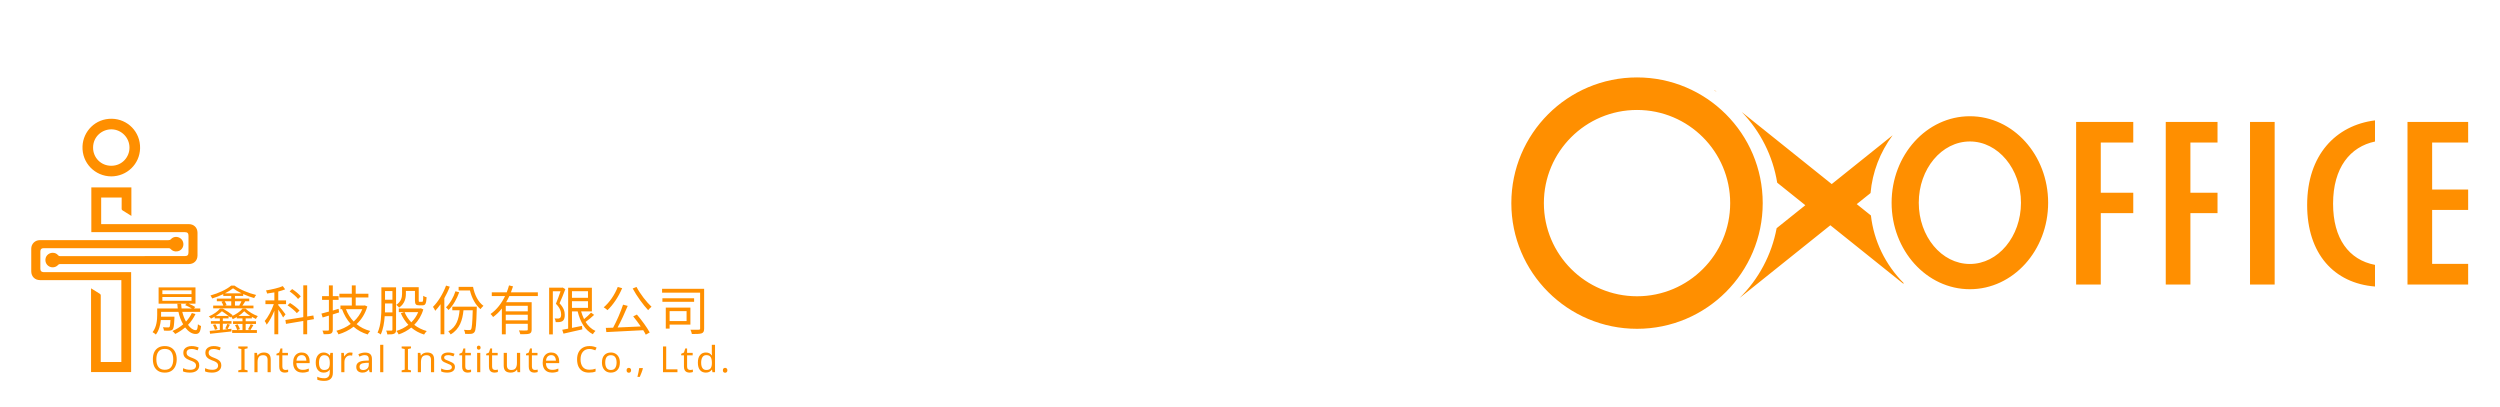
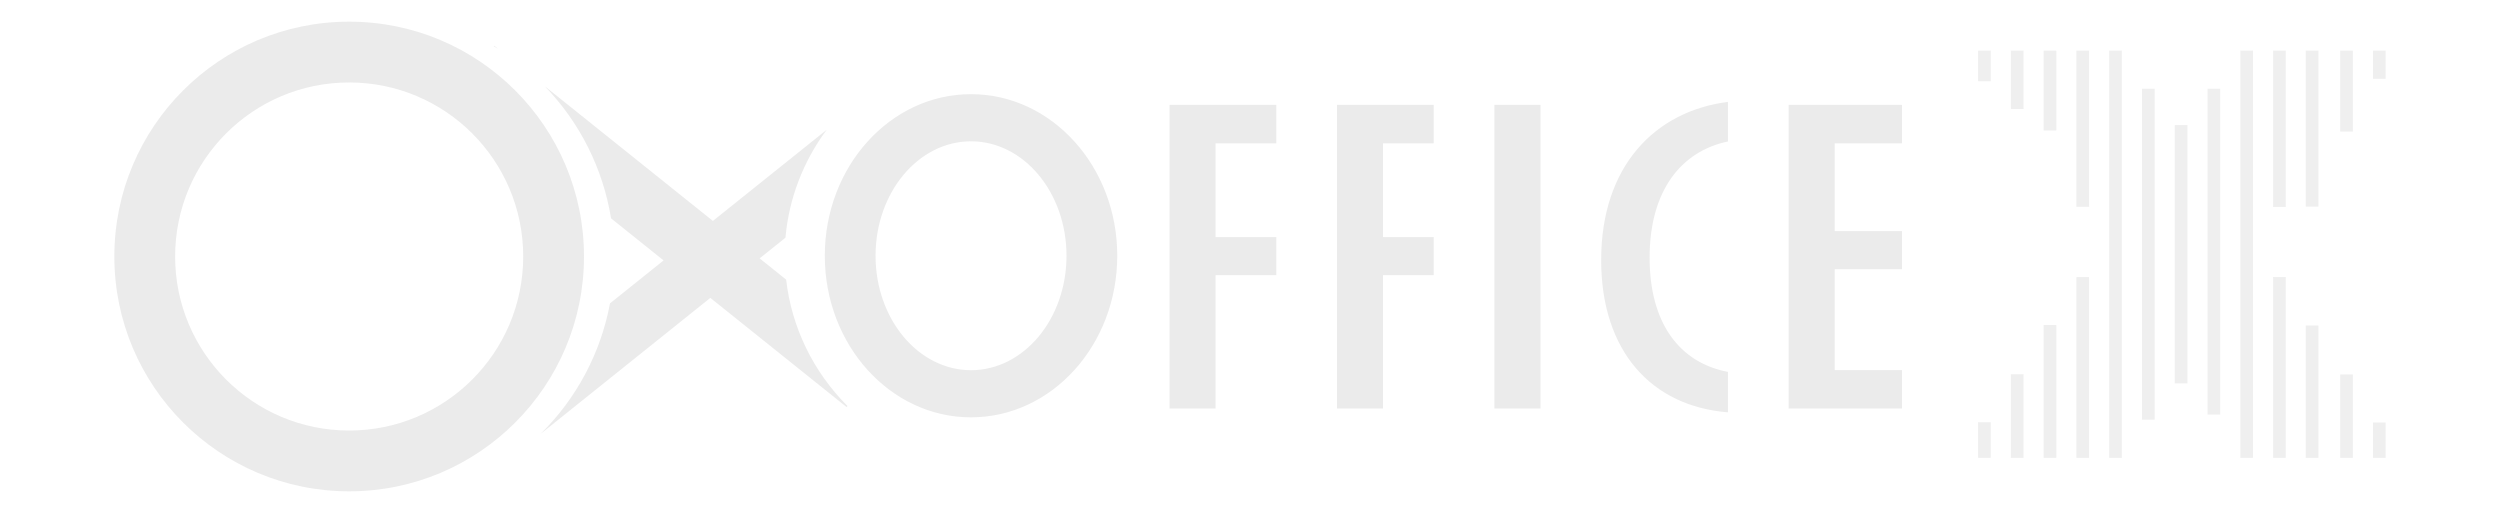
- <svg xmlns="http://www.w3.org/2000/svg" width="400" height="65" viewBox="0 0 400 65" fill="none" version="1.1" id="svg96">
-   <defs id="defs100">
-     <mask maskUnits="userSpaceOnUse" id="mask4450-4">
-       <rect rx="0" ry="0" y="-688.905" x="-2253.627" height="63.73" width="454.132" id="rect4452-3" style="display:inline;opacity:1;fill:#ff8f00;fill-opacity:1;stroke:none;stroke-width:7.2;stroke-linejoin:round;stroke-miterlimit:4;stroke-dasharray:43.2, 7.2;stroke-dashoffset:0;stroke-opacity:1" />
-     </mask>
-     <mask maskUnits="userSpaceOnUse" id="mask4450-4-3">
-       <rect rx="0" ry="0" y="-688.905" x="-2253.627" height="63.73" width="454.132" id="rect4452-3-6" style="display:inline;opacity:1;fill:#ff8f00;fill-opacity:1;stroke:none;stroke-width:7.2;stroke-linejoin:round;stroke-miterlimit:4;stroke-dasharray:43.2, 7.2;stroke-dashoffset:0;stroke-opacity:1" />
-     </mask>
+ <svg xmlns="http://www.w3.org/2000/svg" width="259.5pt" height="53.25pt" viewBox="0 0 91.546 18.785" version="1.1" id="svg1" xml:space="preserve">
+   <defs id="defs1">
+     <linearGradient id="swatch6">
+       <stop style="stop-color:#7a858b;stop-opacity:1;" offset="0" id="stop6" />
+     </linearGradient>
+     <linearGradient id="linearGradient5052">
+       <stop style="stop-color:#965c10;stop-opacity:1;" offset="0" id="stop5054" />
+     </linearGradient>
  </defs>
-   <g id="g3915" transform="matrix(1.050647,0,0,1.050647,-107.4947,-144.4547)">
-     <path d="m 402.299,155.192 c -6.583,0 -11.919,5.897 -11.919,13.171 1.1e-4,7.274 5.336,13.171 11.919,13.171 6.582,0 11.919,-5.897 11.919,-13.171 0,-7.274 -5.336,-13.171 -11.919,-13.171 z m 0,3.843 c 4.298,0 7.782,4.176 7.782,9.328 0,5.152 -3.484,9.328 -7.782,9.328 -4.298,0 -7.782,-4.177 -7.782,-9.328 0,-5.152 3.484,-9.328 7.782,-9.328 z m 66.644,-2.972 v 24.755 h 9.238 v -3.139 h -5.484 v -8.219 h 5.484 v -3.107 h -5.484 v -7.151 h 5.484 v -3.139 z m -4.948,-0.241 c -5.949,0.755 -10.333,5.247 -10.333,12.893 0,7.433 4.102,11.911 10.333,12.41 v -3.297 c -3.987,-0.761 -6.385,-4.018 -6.385,-9.308 0,-5.522 2.619,-8.686 6.385,-9.476 z m -19.034,24.995 h 3.754 v -24.755 h -3.754 z m -12.832,-24.755 v 24.755 h 3.754 v -10.873 h 4.13 v -3.106 h -4.13 v -7.637 h 4.13 v -3.139 z m -13.649,0 v 24.755 h 3.754 v -10.873 h 4.948 v -3.106 h -4.948 v -7.637 h 4.948 v -3.139 z m -66.869,-6.78 c -10.571,0 -19.141,8.57 -19.141,19.141 0,10.571 8.57,19.141 19.141,19.141 10.571,0 19.141,-8.57 19.141,-19.141 0,-10.571 -8.57,-19.141 -19.141,-19.141 z m 0,4.955 c 7.835,-3.2e-4 14.186,6.351 14.186,14.186 -1.1e-4,7.835 -6.352,14.186 -14.186,14.186 -7.834,-1.1e-4 -14.186,-6.351 -14.186,-14.186 10e-5,-7.835 6.351,-14.186 14.186,-14.186 z m 11.823,-2.994 -0.033,0.042 c 0.122,0.072 0.243,0.147 0.363,0.223 z m 4.123,3.303 c 2.857,2.953 4.741,6.709 5.4,10.764 l 4.283,3.432 -4.369,3.5 c -0.754,4.039 -2.727,7.75 -5.652,10.635 l 13.832,-11.082 11.107,8.898 0.067,-0.085 c -2.798,-2.803 -4.555,-6.427 -4.995,-10.301 l -2.161,-1.731 2.104,-1.685 c 0.277,-3.174 1.44,-6.216 3.364,-8.8 l -9.278,7.433 z" style="display:inline;fill:#ff8f00;fill-opacity:1;stroke:none;stroke-width:7.68;stroke-linejoin:round;stroke-miterlimit:4;stroke-dasharray:46.08, 7.68;stroke-dashoffset:0;stroke-opacity:1" id="path4369" />
-   </g>
-   <g id="g25556" transform="matrix(0.8360946,0,0,0.8360972,-112.7539,-49.06484)">
-     <g style="display:inline;fill:#ff9000;fill-opacity:0.153" transform="matrix(0.7867937,0,0,0.7867937,-509.4922,85.41986)" id="g4351">
-       <text xml:space="preserve" style="font-style:normal;font-variant:normal;font-weight:normal;font-stretch:normal;font-size:12.87px;line-height:125%;font-family:'Noto Sans T Chinese';-inkscape-font-specification:'Noto Sans T Chinese, Normal';text-align:start;letter-spacing:0px;word-spacing:0px;writing-mode:lr-tb;text-anchor:start;display:inline;fill:#ff8f00;fill-opacity:1;stroke:none;stroke-width:1px;stroke-linecap:butt;stroke-linejoin:miter;stroke-opacity:1" x="860.284" y="46.008" id="text4353" transform="scale(0.9933178,1.006727)">
-         <tspan id="tspan4355" x="860.284" y="46.008" style="letter-spacing:0.92px;fill:#ff8f00;fill-opacity:1" dx="1.049">晟鑫科技股份有限公司</tspan>
-       </text>
-       <text xml:space="preserve" style="font-style:normal;font-variant:normal;font-weight:normal;font-stretch:normal;font-size:8.788px;line-height:125%;font-family:'Noto Sans T Chinese';-inkscape-font-specification:'Noto Sans T Chinese, Normal';text-align:start;letter-spacing:0px;word-spacing:0px;writing-mode:lr-tb;text-anchor:start;display:inline;fill:#ff8f00;fill-opacity:1;stroke:none;stroke-width:1px;stroke-linecap:butt;stroke-linejoin:miter;stroke-opacity:1" x="855.609" y="56.549" id="text4357">
-         <tspan id="tspan4359" x="855.609" y="56.549" style="letter-spacing:0.54px;fill:#ff8f00;fill-opacity:1">OSS Integral Institute Co., Ltd.</tspan>
-       </text>
-       <g id="g4361" transform="translate(175.5682,-415.9603)" style="display:inline;opacity:1;fill:#ff8f00;fill-opacity:1">
-         <path id="path4363" d="m 675.284,472.479 c -3.25,0 -6.487,0 -9.749,0 0,-6.777 0,-13.553 0,-20.371 0.17,0.104 0.328,0.2 0.485,0.298 0.55,0.345 1.094,0.7 1.652,1.032 0.176,0.104 0.225,0.22 0.224,0.415 -0.006,3.094 -0.005,6.187 -0.005,9.281 0,2.178 0,4.357 0,6.535 0,0.116 0,0.232 0,0.361 1.691,0 3.343,0 5.014,0 0,-6.636 0,-13.258 0,-19.923 -0.124,0 -0.238,0 -0.353,0 -6.48,0 -12.96,0 -19.441,0 -1.236,0 -2.122,-0.889 -2.122,-2.129 -2.3e-4,-1.84 -6.9e-4,-3.679 0,-5.519 6.8e-4,-1.158 0.915,-2.071 2.072,-2.071 10.425,0 20.85,-6.9e-4 31.275,0.005 0.261,0 0.45,-0.051 0.641,-0.257 0.52,-0.564 1.324,-0.688 2.014,-0.359 0.681,0.324 1.07,1.032 0.993,1.801 -0.074,0.735 -0.611,1.353 -1.351,1.513 -0.701,0.152 -1.296,-0.051 -1.783,-0.586 -0.079,-0.086 -0.224,-0.156 -0.339,-0.156 -10.169,-0.007 -20.338,-0.006 -30.506,-0.006 -0.55,0 -0.799,0.256 -0.799,0.81 -2.3e-4,1.4 -2.3e-4,2.801 0,4.201 0,0.521 0.234,0.773 0.753,0.81 0.082,0.005 0.165,0.002 0.247,0.002 6.892,0 13.784,0 20.676,0 0.127,0 0.254,0 0.401,0 -2.3e-4,8.115 -2.3e-4,16.208 -2.3e-4,24.313 z" style="clip-rule:evenodd;display:inline;fill:#ff8f00;fill-opacity:1;fill-rule:evenodd" />
-         <path id="path4365" d="m 665.603,438.443 c 0,-3.639 0,-7.25 0,-10.883 3.241,0 6.482,0 9.741,0 0,2.298 0,4.591 0,6.932 -0.144,-0.091 -0.269,-0.171 -0.395,-0.25 -0.589,-0.369 -1.174,-0.743 -1.769,-1.102 -0.154,-0.093 -0.206,-0.196 -0.204,-0.373 0.009,-0.805 0.004,-1.611 0.004,-2.416 0,-0.099 0,-0.199 0,-0.321 -1.674,0 -3.323,0 -4.985,0 0,2.15 0,4.287 0,6.459 0.126,0 0.242,0 0.358,0 6.983,0 13.965,0 20.948,0 1.238,0 2.116,0.845 2.126,2.091 0.015,1.848 0.015,3.697 2.3e-4,5.546 -0.009,1.244 -0.884,2.082 -2.131,2.082 -10.433,0 -20.866,4.6e-4 -31.299,-0.004 -0.206,0 -0.345,0.052 -0.488,0.215 -0.529,0.605 -1.449,0.749 -2.153,0.366 -0.727,-0.396 -1.074,-1.216 -0.863,-2.035 0.193,-0.75 0.905,-1.282 1.71,-1.287 0.537,-0.003 0.982,0.194 1.322,0.603 0.13,0.157 0.27,0.205 0.469,0.205 10.094,-0.005 20.189,-0.004 30.283,-0.005 0.716,0 0.957,-0.24 0.957,-0.948 0,-1.327 0,-2.654 0,-3.981 0,-0.646 -0.247,-0.894 -0.892,-0.894 -7.459,-2.3e-4 -14.917,0 -22.376,0 -0.116,-2.3e-4 -0.233,-2.3e-4 -0.365,-2.3e-4 z" style="clip-rule:evenodd;display:inline;fill:#ff8f00;fill-opacity:1;fill-rule:evenodd" />
-         <path id="path4367" d="m 670.438,424.878 c -3.91,-0.021 -7.166,-3.232 -6.98,-7.358 0.161,-3.573 3.098,-6.733 7.154,-6.657 3.797,0.071 6.944,3.155 6.848,7.187 -0.092,3.859 -3.218,6.822 -7.022,6.829 z m 4.442,-7.017 c -2.2e-4,-2.413 -1.975,-4.391 -4.353,-4.425 -2.284,-0.033 -4.482,1.74 -4.501,4.415 -0.017,2.443 1.882,4.451 4.437,4.447 2.682,-0.003 4.451,-2.209 4.416,-4.437 z" style="clip-rule:evenodd;display:inline;fill:#ff8f00;fill-opacity:1;fill-rule:evenodd" />
+   <g id="layer4" transform="translate(-870.5651,-790.6611)" style="display:inline">
+     <g id="g5696-2-2-5-4-4-4-9-8" transform="matrix(1.083333,0,0,1.083333,-1501.074,196.8594)" style="display:inline;fill:#cdcdcd;fill-opacity:0.4;stroke-width:0.229;stroke-dasharray:none">
+       <g id="g2321-9-6-5-8-6-0-4-2-0-1" transform="matrix(0.1441426,0,0,0.1441426,2158.102,440.8472)" style="display:inline;fill:#cdcdcd;fill-opacity:0.4;stroke-width:0.229;stroke-dasharray:none">
+         <g id="g6833-5-5-7" style="fill:#cdcdcd;fill-opacity:0.4">
+           <g id="g4462-0-7-0" transform="matrix(1.670821,0,0,1.670821,-340.6185,-503.5263)" style="fill:#cdcdcd;fill-opacity:0.4">
+             <path d="m 469.297,760.017 c -11.334,0 -20.523,10.154 -20.523,22.679 1.1e-4,12.525 9.188,22.679 20.523,22.679 11.334,0 20.523,-10.154 20.523,-22.679 -6e-5,-12.525 -9.188,-22.679 -20.523,-22.679 z m 0,6.617 c 7.4,0 13.4,7.191 13.4,16.062 -6e-5,8.871 -5.999,16.062 -13.4,16.062 -7.4,0 -13.4,-7.191 -13.4,-16.062 10e-5,-8.871 5.999,-16.062 13.4,-16.062 z m 114.753,-5.117 v 42.625 h 15.907 v -5.405 h -9.443 v -14.152 h 9.443 v -5.35 h -9.443 v -12.314 h 9.443 v -5.404 z m -8.52,-0.414 c -10.244,1.301 -17.792,9.034 -17.792,22.201 0,12.799 7.063,20.509 17.792,21.369 v -5.676 c -6.865,-1.31 -10.994,-6.919 -10.994,-16.027 0,-9.509 4.509,-14.956 10.994,-16.316 z m -32.775,43.039 h 6.463 v -42.625 h -6.463 z M 520.661,761.517 v 42.625 h 6.463 v -18.722 h 7.112 v -5.349 h -7.112 v -13.15 h 7.112 v -5.404 z m -23.502,0 v 42.625 h 6.463 v -18.722 h 8.519 v -5.349 h -8.519 v -13.15 h 8.519 v -5.404 z M 382.018,749.843 c -18.202,0 -32.958,14.756 -32.958,32.958 0,18.202 14.756,32.958 32.958,32.958 18.202,0 32.958,-14.756 32.958,-32.958 0,-18.202 -14.756,-32.958 -32.958,-32.958 z m 0,8.532 c 13.491,0 24.427,10.936 24.427,24.426 -1.4e-4,13.491 -10.937,24.427 -24.427,24.426 -13.49,-1.4e-4 -24.426,-10.936 -24.426,-24.426 1.4e-4,-13.49 10.936,-24.426 24.426,-24.426 z m 20.358,-5.155 -0.057,0.072 c 0.209,0.125 0.417,0.253 0.624,0.383 z m 7.099,5.688 c 4.919,5.084 8.164,11.552 9.298,18.534 l 7.375,5.91 -7.522,6.027 c -1.298,6.955 -4.695,13.345 -9.733,18.312 l 23.817,-19.082 19.125,15.322 0.117,-0.147 c -4.818,-4.826 -7.843,-11.066 -8.601,-17.738 l -3.721,-2.981 3.623,-2.902 c 0.478,-5.466 2.48,-10.703 5.792,-15.153 l -15.976,12.799 z" style="display:inline;opacity:1;fill:#cdcdcd;fill-opacity:0.4;stroke:none;stroke-width:4.027;stroke-linejoin:round;stroke-miterlimit:4;stroke-dasharray:24.161, 4.027;stroke-dashoffset:0;stroke-opacity:1" id="path18539-4-3-6-5-2-4-0-9-0-1-2-97-3-2-5-1-05-4-2-3-8-0-5-1-2-3-2" />
+             <g id="g4208-3-9-8" transform="translate(-76.62227,-0.7234368)" style="display:inline;fill:#cdcdcd;fill-opacity:0.4;stroke-width:0.229;stroke-dasharray:none">
+               <g id="g1813-4-6-3-8-0-29-3-9-1-7-7-9-8-97-7-8" transform="matrix(0.8153533,0,0,0.8153533,723.4508,389.7844)" style="display:inline;opacity:1;mix-blend-mode:screen;fill:#cdcdcd;fill-opacity:0.4">
+                 <g id="path79-36-78-75-2-8-9-5-2-5-6-6-1-4-5-3-6-5-1" style="opacity:0.8;fill:#cdcdcd;fill-opacity:0.4;stroke:none" transform="matrix(0.7267469,0,0,0.1902563,-11.67051,343.2953)">
+                   <path style="color:#000000;fill:#cdcdcd;fill-opacity:0.4;stroke:none;stroke-linecap:square;-inkscape-stroke:none;paint-order:stroke fill markers" d="m 24.859,547.502 v 1.5 138.494 1.5 h 3 v -1.5 -138.494 -1.5 z" id="path145-5-3-7-6-3-3-1-5-7-6-4-1-5-1-16-0-8" />
+                   <path style="color:#000000;fill:#cdcdcd;fill-opacity:0.4;stroke:none;stroke-linecap:square;-inkscape-stroke:none;paint-order:stroke fill markers" d="M 26.358,549.002 V 687.496" id="path146-3-4-4-0-9-37-05-0-5-6-8-5-2-1-9-2-0" />
+                 </g>
+                 <g id="path79-7-3-92-15-1-0-4-9-6-9-3-7-7-8-9-4-4-3-7" style="opacity:0.8;fill:#cdcdcd;fill-opacity:0.4;stroke:none" transform="matrix(0.7267469,0,0,0.4954552,-11.67051,176.1984)">
+                   <path style="color:#000000;fill:#cdcdcd;fill-opacity:0.4;stroke:none;stroke-linecap:square;-inkscape-stroke:none;paint-order:stroke fill markers" d="m 17.094,547.502 v 1.5 138.494 1.5 h 3 v -1.5 -138.494 -1.5 z" id="path147-0-9-3-8-3-4-1-1-4-3-0-1-3-0-0-8-0" />
+                   <path style="color:#000000;fill:#cdcdcd;fill-opacity:0.4;stroke:none;stroke-linecap:square;-inkscape-stroke:none;paint-order:stroke fill markers" d="M 18.595,549.002 V 687.496" id="path148-0-5-3-3-8-4-4-5-2-3-9-7-6-5-5-0-6" />
+                 </g>
+                 <g id="path79-36-78-7-7-2-8-5-4-7-8-9-4-1-2-1-2-5-9-0" style="opacity:0.8;fill:#cdcdcd;fill-opacity:0.4;stroke:none" transform="matrix(0.7267469,0,0,0.2199797,-11.67051,365.9999)">
+                   <path style="color:#000000;fill:#cdcdcd;fill-opacity:0.4;stroke:none;stroke-linecap:square;-inkscape-stroke:none;paint-order:stroke fill markers" d="m 24.859,547.502 v 1.5 138.494 1.5 h 3 v -1.5 -138.494 -1.5 z" id="path145-5-0-7-7-2-4-7-2-8-9-9-5-3-4-6-5-4-8" />
+                   <path style="color:#000000;fill:#cdcdcd;fill-opacity:0.4;stroke:none;stroke-linecap:square;-inkscape-stroke:none;paint-order:stroke fill markers" d="M 26.358,549.002 V 687.496" id="path146-3-6-6-1-2-0-9-1-1-7-9-8-4-5-1-7-8-6" />
+                 </g>
+                 <g id="path79-74-8-6-3-2-1-6-7-4-45-4-0-3-2-8-1-4-1-9-7" style="opacity:0.8;fill:#cdcdcd;fill-opacity:0.4;stroke:none" transform="matrix(0.7267469,0,0,0.04331607,-11.67051,487.7204)">
+                   <path style="color:#000000;fill:#cdcdcd;fill-opacity:0.4;stroke:none;stroke-linecap:square;-inkscape-stroke:none;paint-order:stroke fill markers" d="m -45.016,547.502 v 1.5 138.494 1.5 h 3 v -1.5 -138.494 -1.5 z" id="path151-4-8-9-3-4-6-3-6-6-2-9-6-9-6-7-5-4-5" />
+                   <path style="color:#000000;fill:#cdcdcd;fill-opacity:0.4;stroke:none;stroke-linecap:square;-inkscape-stroke:none;paint-order:stroke fill markers" d="M -43.516,549.002 V 687.496" id="path152-6-7-6-1-8-3-3-8-8-4-6-2-8-8-9-2-2-0" />
+                 </g>
+                 <g id="path79-5-4-4-7-5-3-0-2-3-8-5-5-1-1-3-1-7-4-6-9" style="opacity:0.8;fill:#cdcdcd;fill-opacity:0.4;stroke:none" transform="matrix(0.7267469,0,0,0.1017049,-11.67051,447.4908)">
+                   <path style="color:#000000;fill:#cdcdcd;fill-opacity:0.4;stroke:none;stroke-linecap:square;-inkscape-stroke:none;paint-order:stroke fill markers" d="m -37.252,547.502 v 1.5 138.494 1.5 h 3 v -1.5 -138.494 -1.5 z" id="path153-67-5-5-4-5-5-59-0-8-0-2-9-3-7-3-6-4-3" />
+                   <path style="color:#000000;fill:#cdcdcd;fill-opacity:0.4;stroke:none;stroke-linecap:square;-inkscape-stroke:none;paint-order:stroke fill markers" d="M -35.753,549.002 V 687.496" id="path154-95-8-0-3-6-5-9-6-1-6-3-8-90-6-4-8-2-6" />
+                 </g>
+                 <g id="path79-0-1-8-1-6-3-8-5-9-2-9-8-8-7-5-6-9-6-9-1" style="opacity:0.8;fill:#cdcdcd;fill-opacity:0.4;stroke:none" transform="matrix(0.7267469,0,0,0.1615909,-11.67051,406.2296)">
+                   <path style="color:#000000;fill:#cdcdcd;fill-opacity:0.4;stroke:none;stroke-linecap:square;-inkscape-stroke:none;paint-order:stroke fill markers" d="m -29.488,547.502 v 1.5 138.494 1.5 h 3 v -1.5 -138.494 -1.5 z" id="path155-15-7-7-8-3-0-1-7-1-5-1-5-7-7-6-43-0-8" />
+                   <path style="color:#000000;fill:#cdcdcd;fill-opacity:0.4;stroke:none;stroke-linecap:square;-inkscape-stroke:none;paint-order:stroke fill markers" d="M -27.989,549.002 V 687.496" id="path156-6-3-3-5-4-9-1-2-0-6-4-7-0-7-7-7-1-2" />
+                 </g>
+                 <g id="path79-2-7-62-0-9-0-5-6-9-9-1-8-1-8-5-7-4-8-6-3" style="opacity:0.8;fill:#cdcdcd;fill-opacity:0.4;stroke:none" transform="matrix(0.7267469,0,0,0.2199797,-11.67051,365.9999)">
+                   <path style="color:#000000;fill:#cdcdcd;fill-opacity:0.4;stroke:none;stroke-linecap:square;-inkscape-stroke:none;paint-order:stroke fill markers" d="m -21.725,547.502 v 1.5 138.494 1.5 h 3 v -1.5 -138.494 -1.5 z" id="path157-62-2-3-7-4-8-53-3-8-3-5-6-4-8-5-73-7-8" />
+                   <path style="color:#000000;fill:#cdcdcd;fill-opacity:0.4;stroke:none;stroke-linecap:square;-inkscape-stroke:none;paint-order:stroke fill markers" d="M -20.225,549.002 V 687.496" id="path158-6-5-2-9-9-5-7-5-3-0-0-1-0-4-5-4-2-5" />
+                 </g>
+                 <g id="path79-2-7-3-5-4-02-8-8-3-1-6-7-8-1-1-1-3-9-02-7-7" style="opacity:0.8;fill:#cdcdcd;fill-opacity:0.4;stroke:none" transform="matrix(0.7267469,0,0,0.1609824,27.80495,406.6488)">
+                   <path style="color:#000000;fill:#cdcdcd;fill-opacity:0.4;stroke:none;stroke-linecap:square;-inkscape-stroke:none;paint-order:stroke fill markers" d="m -21.725,547.502 v 1.5 138.494 1.5 h 3 v -1.5 -138.494 -1.5 z" id="path157-6-02-5-5-0-6-8-6-9-4-1-6-9-3-9-1-0-5-0" />
+                   <path style="color:#000000;fill:#cdcdcd;fill-opacity:0.4;stroke:none;stroke-linecap:square;-inkscape-stroke:none;paint-order:stroke fill markers" d="M -20.225,549.002 V 687.496" id="path158-3-4-1-0-5-3-1-9-6-8-6-2-3-4-3-6-7-6-6" />
+                 </g>
+                 <g id="path79-08-4-1-22-0-7-5-0-5-4-5-9-0-7-8-6-3-3-5-8-5" style="opacity:0.8;fill:#cdcdcd;fill-opacity:0.4;stroke:none" transform="matrix(0.7267469,0,0,0.1014483,28.09616,447.6676)">
+                   <path style="color:#000000;fill:#cdcdcd;fill-opacity:0.4;stroke:none;stroke-linecap:square;-inkscape-stroke:none;paint-order:stroke fill markers" d="m -13.961,547.502 v 1.5 138.494 1.5 h 3 v -1.5 -138.494 -1.5 z" id="path159-6-4-9-2-4-5-6-8-4-0-4-5-2-1-5-2-7-9-7" />
+                   <path style="color:#000000;fill:#cdcdcd;fill-opacity:0.4;stroke:none;stroke-linecap:square;-inkscape-stroke:none;paint-order:stroke fill markers" d="M -12.461,549.002 V 687.496" id="path160-6-8-0-7-1-2-1-9-8-1-1-4-4-5-0-6-5-5-7" />
+                 </g>
+                 <g id="path79-1-2-0-80-6-0-3-6-4-4-3-8-4-5-2-9-4-5-55-2-1" style="opacity:0.8;fill:#cdcdcd;fill-opacity:0.4;stroke:none" transform="matrix(0.7267469,0,0,0.04296422,28.09616,487.9629)">
+                   <path style="color:#000000;fill:#cdcdcd;fill-opacity:0.4;stroke:none;stroke-linecap:square;-inkscape-stroke:none;paint-order:stroke fill markers" d="m -6.197,547.502 v 1.5 138.494 1.5 h 3 v -1.5 -138.494 -1.5 z" id="path161-2-9-3-4-2-8-4-5-5-1-5-5-4-1-0-3-52-9-5" />
+                   <path style="color:#000000;fill:#cdcdcd;fill-opacity:0.4;stroke:none;stroke-linecap:square;-inkscape-stroke:none;paint-order:stroke fill markers" d="M -4.697,549.002 V 687.496" id="path162-4-8-3-8-4-5-0-6-4-0-5-6-5-7-1-7-5-0-4" />
+                 </g>
+                 <g id="path79-74-8-6-30-5-0-5-1-3-8-2-4-3-2-4-0-5-0-9" style="opacity:0.8;fill:#cdcdcd;fill-opacity:0.4;stroke:none" transform="matrix(0.7267469,0,0,0.03732743,-11.67051,427.0242)">
+                   <path style="color:#000000;fill:#cdcdcd;fill-opacity:0.4;stroke:none;stroke-linecap:square;-inkscape-stroke:none;paint-order:stroke fill markers" d="m -45.016,547.502 v 1.5 138.494 1.5 h 3 v -1.5 -138.494 -1.5 z" id="path151-4-5-2-7-1-9-4-2-7-9-5-1-8-7-3-7-7" />
+                   <path style="color:#000000;fill:#cdcdcd;fill-opacity:0.4;stroke:none;stroke-linecap:square;-inkscape-stroke:none;paint-order:stroke fill markers" d="M -43.516,549.002 V 687.496" id="path152-6-70-5-3-7-7-4-0-6-9-1-83-6-0-1-5-4" />
+                 </g>
+                 <g id="path79-5-4-4-4-0-3-9-5-9-8-2-0-0-1-1-7-8-9-1" style="opacity:0.8;fill:#cdcdcd;fill-opacity:0.4;stroke:none" transform="matrix(0.7267469,0,0,0.07101329,-11.67051,408.5811)">
+                   <path style="color:#000000;fill:#cdcdcd;fill-opacity:0.4;stroke:none;stroke-linecap:square;-inkscape-stroke:none;paint-order:stroke fill markers" d="m -37.252,547.502 v 1.5 138.494 1.5 h 3 v -1.5 -138.494 -1.5 z" id="path153-67-9-5-1-7-3-3-3-6-9-8-71-0-0-6-3-4" />
+                   <path style="color:#000000;fill:#cdcdcd;fill-opacity:0.4;stroke:none;stroke-linecap:square;-inkscape-stroke:none;paint-order:stroke fill markers" d="M -35.753,549.002 V 687.496" id="path154-95-2-3-4-6-3-4-8-5-5-9-4-5-4-0-8-5" />
+                 </g>
+                 <g id="path79-0-1-8-2-3-6-4-5-51-3-5-8-7-8-0-1-03-1-2" style="opacity:0.8;fill:#cdcdcd;fill-opacity:0.4;stroke:none" transform="matrix(0.7267469,0,0,0.0972134,-11.67051,394.2365)">
+                   <path style="color:#000000;fill:#cdcdcd;fill-opacity:0.4;stroke:none;stroke-linecap:square;-inkscape-stroke:none;paint-order:stroke fill markers" d="m -29.488,547.502 v 1.5 138.494 1.5 h 3 v -1.5 -138.494 -1.5 z" id="path155-15-9-7-3-6-9-6-2-7-8-2-1-0-8-2-8-4" />
+                   <path style="color:#000000;fill:#cdcdcd;fill-opacity:0.4;stroke:none;stroke-linecap:square;-inkscape-stroke:none;paint-order:stroke fill markers" d="M -27.989,549.002 V 687.496" id="path156-6-2-5-9-5-4-7-5-8-1-8-3-9-8-3-8-6" />
+                 </g>
+                 <g id="path79-2-7-62-1-1-9-6-8-0-2-9-4-6-3-3-0-2-9-3" style="opacity:0.8;fill:#cdcdcd;fill-opacity:0.4;stroke:none" transform="matrix(0.7267469,0,0,0.1900367,-11.67051,343.4156)">
+                   <path style="color:#000000;fill:#cdcdcd;fill-opacity:0.4;stroke:none;stroke-linecap:square;-inkscape-stroke:none;paint-order:stroke fill markers" d="m -21.725,547.502 v 1.5 138.494 1.5 h 3 v -1.5 -138.494 -1.5 z" id="path157-62-4-5-1-1-1-62-2-2-9-1-4-7-9-9-0-4" />
+                   <path style="color:#000000;fill:#cdcdcd;fill-opacity:0.4;stroke:none;stroke-linecap:square;-inkscape-stroke:none;paint-order:stroke fill markers" d="M -20.225,549.002 V 687.496" id="path158-6-1-1-7-8-4-17-8-9-0-6-73-5-1-9-0-6" />
+                 </g>
+                 <g id="path79-08-4-45-4-0-4-5-4-6-0-5-2-0-3-3-9-6-1-6" style="opacity:0.8;fill:#cdcdcd;fill-opacity:0.4;stroke:none" transform="matrix(0.7267469,0,0,0.4954552,-11.67051,176.1984)">
+                   <path style="color:#000000;fill:#cdcdcd;fill-opacity:0.4;stroke:none;stroke-linecap:square;-inkscape-stroke:none;paint-order:stroke fill markers" d="m -13.961,547.502 v 1.5 138.494 1.5 h 3 v -1.5 -138.494 -1.5 z" id="path159-2-0-9-4-9-9-9-4-5-3-5-4-4-7-3-5-7" />
+                   <path style="color:#000000;fill:#cdcdcd;fill-opacity:0.4;stroke:none;stroke-linecap:square;-inkscape-stroke:none;paint-order:stroke fill markers" d="M -12.461,549.002 V 687.496" id="path160-81-9-8-4-4-1-2-6-3-1-7-1-3-1-2-0-0" />
+                 </g>
+                 <g id="path79-1-2-8-0-0-7-6-9-7-1-7-9-7-2-7-1-97-5-5" style="opacity:0.8;fill:#cdcdcd;fill-opacity:0.4;stroke:none" transform="matrix(0.7267469,0,0,0.4026319,-11.67051,233.5863)">
+                   <path style="color:#000000;fill:#cdcdcd;fill-opacity:0.4;stroke:none;stroke-linecap:square;-inkscape-stroke:none;paint-order:stroke fill markers" d="m -6.197,547.502 v 1.5 138.494 1.5 h 3 v -1.5 -138.494 -1.5 z" id="path161-1-9-1-6-9-0-8-5-8-5-5-3-9-7-33-4-4" />
+                   <path style="color:#000000;fill:#cdcdcd;fill-opacity:0.4;stroke:none;stroke-linecap:square;-inkscape-stroke:none;paint-order:stroke fill markers" d="M -4.697,549.002 V 687.496" id="path162-3-6-4-5-5-1-6-4-8-1-3-3-4-6-0-4-8" />
+                 </g>
+                 <g id="path79-21-3-3-9-6-3-6-0-5-2-2-2-3-99-8-8-3-3-4" style="opacity:0.8;fill:#cdcdcd;fill-opacity:0.4;stroke:none" transform="matrix(0.7267469,0,0,0.3143001,-11.67051,288.1973)">
+                   <path style="color:#000000;fill:#cdcdcd;fill-opacity:0.4;stroke:none;stroke-linecap:square;-inkscape-stroke:none;paint-order:stroke fill markers" d="m 1.566,547.502 v 1.5 138.494 1.5 h 3 v -1.5 -138.494 -1.5 z" id="path163-63-9-4-0-0-3-5-2-1-7-1-9-7-9-4-0-3" />
+                   <path style="color:#000000;fill:#cdcdcd;fill-opacity:0.4;stroke:none;stroke-linecap:square;-inkscape-stroke:none;paint-order:stroke fill markers" d="M 3.067,549.002 V 687.496" id="path164-5-1-6-6-6-8-3-4-0-0-6-5-6-7-6-5-2" />
+                 </g>
+                 <g id="path79-4-9-7-3-7-4-2-1-7-7-0-4-8-75-1-5-6-6-1" style="opacity:0.8;fill:#cdcdcd;fill-opacity:0.4;stroke:none" transform="matrix(0.7267469,0,0,0.3963788,-11.67051,237.0098)">
+                   <path style="color:#000000;fill:#cdcdcd;fill-opacity:0.4;stroke:none;stroke-linecap:square;-inkscape-stroke:none;paint-order:stroke fill markers" d="m 9.33,547.502 v 1.5 138.494 1.5 h 3 v -1.5 -138.494 -1.5 z" id="path165-5-8-2-2-2-7-4-8-8-0-8-5-4-1-3-9-4" />
+                   <path style="color:#000000;fill:#cdcdcd;fill-opacity:0.4;stroke:none;stroke-linecap:square;-inkscape-stroke:none;paint-order:stroke fill markers" d="M 10.831,549.002 V 687.496" id="path166-00-4-8-7-5-99-3-5-3-2-4-9-7-2-3-0-0" />
+                 </g>
+                 <g id="path79-2-7-3-5-32-6-8-5-9-0-5-8-0-8-4-4-5-95-9-7" style="opacity:0.8;fill:#cdcdcd;fill-opacity:0.4;stroke:none" transform="matrix(0.7267469,0,0,0.1898037,27.80495,343.5432)">
+                   <path style="color:#000000;fill:#cdcdcd;fill-opacity:0.4;stroke:none;stroke-linecap:square;-inkscape-stroke:none;paint-order:stroke fill markers" d="m -21.725,547.502 v 1.5 138.494 1.5 h 3 v -1.5 -138.494 -1.5 z" id="path157-6-02-2-3-9-4-6-36-6-9-2-2-4-2-2-4-1-0" />
+                   <path style="color:#000000;fill:#cdcdcd;fill-opacity:0.4;stroke:none;stroke-linecap:square;-inkscape-stroke:none;paint-order:stroke fill markers" d="M -20.225,549.002 V 687.496" id="path158-3-4-7-9-1-4-9-7-7-3-9-4-5-3-9-6-9-2" />
+                 </g>
+                 <g id="path79-08-4-1-22-6-2-5-7-9-5-4-3-3-1-9-0-5-5-1-7" style="opacity:0.8;fill:#cdcdcd;fill-opacity:0.4;stroke:none" transform="matrix(0.7267469,0,0,0.09852007,28.09616,393.5211)">
+                   <path style="color:#000000;fill:#cdcdcd;fill-opacity:0.4;stroke:none;stroke-linecap:square;-inkscape-stroke:none;paint-order:stroke fill markers" d="m -13.961,547.502 v 1.5 138.494 1.5 h 3 v -1.5 -138.494 -1.5 z" id="path159-6-4-28-4-7-3-4-5-7-2-4-0-8-9-0-23-7-6" />
+                   <path style="color:#000000;fill:#cdcdcd;fill-opacity:0.4;stroke:none;stroke-linecap:square;-inkscape-stroke:none;paint-order:stroke fill markers" d="M -12.461,549.002 V 687.496" id="path160-6-8-2-3-1-2-4-78-2-0-2-8-56-1-8-29-9-5" />
+                 </g>
+                 <g id="path79-1-2-0-80-1-6-2-5-4-6-4-6-3-7-0-1-1-2-0-2" style="opacity:0.8;fill:#cdcdcd;fill-opacity:0.4;stroke:none" transform="matrix(0.7267469,0,0,0.03433313,28.09616,428.6636)">
+                   <path style="color:#000000;fill:#cdcdcd;fill-opacity:0.4;stroke:none;stroke-linecap:square;-inkscape-stroke:none;paint-order:stroke fill markers" d="m -6.197,547.502 v 1.5 138.494 1.5 h 3 v -1.5 -138.494 -1.5 z" id="path161-2-9-6-3-9-9-6-7-1-1-9-9-66-1-0-73-2-9" />
+                   <path style="color:#000000;fill:#cdcdcd;fill-opacity:0.4;stroke:none;stroke-linecap:square;-inkscape-stroke:none;paint-order:stroke fill markers" d="M -4.697,549.002 V 687.496" id="path162-4-8-1-7-5-8-42-6-2-2-0-9-0-0-0-0-9-6" />
+                 </g>
+               </g>
+               <g id="g1813-4-6-3-8-0-29-3-9-1-7-7-9-8-0-0-2-4" transform="matrix(0.8153533,0,0,0.8153533,723.4508,389.7845)" style="display:inline;mix-blend-mode:normal;fill:#cdcdcd;fill-opacity:0.4;stroke-width:0.229;stroke-dasharray:none">
+                 <g id="path79-36-78-75-2-8-9-5-2-5-6-6-1-4-5-3-2-5-6-1" style="opacity:0.8;fill:#cdcdcd;fill-opacity:0.4;stroke:none" transform="matrix(0.7267469,0,0,0.1902563,-11.67051,343.2953)">
+                   <path style="color:#000000;fill:#cdcdcd;fill-opacity:0.4;stroke:none;stroke-linecap:square;-inkscape-stroke:none;paint-order:stroke fill markers" d="m 24.859,547.502 v 1.5 138.494 1.5 h 3 v -1.5 -138.494 -1.5 z" id="path145-5-3-7-6-3-3-1-5-7-6-4-1-5-1-0-73-8-2" />
+                   <path style="color:#000000;fill:#cdcdcd;fill-opacity:0.4;stroke:none;stroke-linecap:square;-inkscape-stroke:none;paint-order:stroke fill markers" d="M 26.358,549.002 V 687.496" id="path146-3-4-4-0-9-37-05-0-5-6-8-5-2-1-1-5-3-6" />
+                 </g>
+                 <g id="path79-7-3-92-15-1-0-4-9-6-9-3-7-7-8-9-4-6-7-0-6" style="opacity:0.8;fill:#cdcdcd;fill-opacity:0.4;stroke:none" transform="matrix(0.7267469,0,0,0.4954552,-11.67051,176.1984)">
+                   <path style="color:#000000;fill:#cdcdcd;fill-opacity:0.4;stroke:none;stroke-linecap:square;-inkscape-stroke:none;paint-order:stroke fill markers" d="m 17.094,547.502 v 1.5 138.494 1.5 h 3 v -1.5 -138.494 -1.5 z" id="path147-0-9-3-8-3-4-1-1-4-3-0-1-3-0-8-9-1-7" />
+                   <path style="color:#000000;fill:#cdcdcd;fill-opacity:0.4;stroke:none;stroke-linecap:square;-inkscape-stroke:none;paint-order:stroke fill markers" d="M 18.595,549.002 V 687.496" id="path148-0-5-3-3-8-4-4-5-2-3-9-7-6-5-4-8-8-6" />
+                 </g>
+                 <g id="path79-36-78-7-7-2-8-5-4-7-8-9-4-1-2-1-2-7-2-9-4" style="opacity:0.8;fill:#cdcdcd;fill-opacity:0.4;stroke:none" transform="matrix(0.7267469,0,0,0.2199797,-11.67051,365.9999)">
+                   <path style="color:#000000;fill:#cdcdcd;fill-opacity:0.4;stroke:none;stroke-linecap:square;-inkscape-stroke:none;paint-order:stroke fill markers" d="m 24.859,547.502 v 1.5 138.494 1.5 h 3 v -1.5 -138.494 -1.5 z" id="path145-5-0-7-7-2-4-7-2-8-9-9-5-3-4-6-1-7-3-6" />
+                   <path style="color:#000000;fill:#cdcdcd;fill-opacity:0.4;stroke:none;stroke-linecap:square;-inkscape-stroke:none;paint-order:stroke fill markers" d="M 26.358,549.002 V 687.496" id="path146-3-6-6-1-2-0-9-1-1-7-9-8-4-5-1-0-7-6-0" />
+                 </g>
+                 <g id="path79-74-8-6-3-2-1-6-7-4-45-4-0-3-2-8-1-4-7-3-9-9" style="opacity:0.8;fill:#cdcdcd;fill-opacity:0.4;stroke:none" transform="matrix(0.7267469,0,0,0.04331607,-11.67051,487.7204)">
+                   <path style="color:#000000;fill:#cdcdcd;fill-opacity:0.4;stroke:none;stroke-linecap:square;-inkscape-stroke:none;paint-order:stroke fill markers" d="m -45.016,547.502 v 1.5 138.494 1.5 h 3 v -1.5 -138.494 -1.5 z" id="path151-4-8-9-3-4-6-3-6-6-2-9-6-9-6-7-1-7-0-3" />
+                   <path style="color:#000000;fill:#cdcdcd;fill-opacity:0.4;stroke:none;stroke-linecap:square;-inkscape-stroke:none;paint-order:stroke fill markers" d="M -43.516,549.002 V 687.496" id="path152-6-7-6-1-8-3-3-8-8-4-6-2-8-8-9-1-3-4-8" />
+                 </g>
+                 <g id="path79-5-4-4-7-5-3-0-2-3-8-5-5-1-1-3-1-7-9-2-8-8" style="opacity:0.8;fill:#cdcdcd;fill-opacity:0.4;stroke:none" transform="matrix(0.7267469,0,0,0.1017049,-11.67051,447.4908)">
+                   <path style="color:#000000;fill:#cdcdcd;fill-opacity:0.4;stroke:none;stroke-linecap:square;-inkscape-stroke:none;paint-order:stroke fill markers" d="m -37.252,547.502 v 1.5 138.494 1.5 h 3 v -1.5 -138.494 -1.5 z" id="path153-67-5-5-4-5-5-59-0-8-0-2-9-3-7-3-0-6-2-8" />
+                   <path style="color:#000000;fill:#cdcdcd;fill-opacity:0.4;stroke:none;stroke-linecap:square;-inkscape-stroke:none;paint-order:stroke fill markers" d="M -35.753,549.002 V 687.496" id="path154-95-8-0-3-6-5-9-6-1-6-3-8-90-6-4-0-8-6-3" />
+                 </g>
+                 <g id="path79-0-1-8-1-6-3-8-5-9-2-9-8-8-7-5-6-9-2-2-8-2" style="opacity:0.8;fill:#cdcdcd;fill-opacity:0.4;stroke:none" transform="matrix(0.7267469,0,0,0.1615909,-11.67051,406.2296)">
+                   <path style="color:#000000;fill:#cdcdcd;fill-opacity:0.4;stroke:none;stroke-linecap:square;-inkscape-stroke:none;paint-order:stroke fill markers" d="m -29.488,547.502 v 1.5 138.494 1.5 h 3 v -1.5 -138.494 -1.5 z" id="path155-15-7-7-8-3-0-1-7-1-5-1-5-7-7-6-9-6-7-0" />
+                   <path style="color:#000000;fill:#cdcdcd;fill-opacity:0.4;stroke:none;stroke-linecap:square;-inkscape-stroke:none;paint-order:stroke fill markers" d="M -27.989,549.002 V 687.496" id="path156-6-3-3-5-4-9-1-2-0-6-4-7-0-7-7-3-6-1-5" />
+                 </g>
+                 <g id="path79-2-7-62-0-9-0-5-6-9-9-1-8-1-8-5-7-4-7-9-9-3" style="opacity:0.8;fill:#cdcdcd;fill-opacity:0.4;stroke:none" transform="matrix(0.7267469,0,0,0.2199797,-11.67051,365.9999)">
+                   <path style="color:#000000;fill:#cdcdcd;fill-opacity:0.4;stroke:none;stroke-linecap:square;-inkscape-stroke:none;paint-order:stroke fill markers" d="m -21.725,547.502 v 1.5 138.494 1.5 h 3 v -1.5 -138.494 -1.5 z" id="path157-62-2-3-7-4-8-53-3-8-3-5-6-4-8-5-7-9-2-8" />
+                   <path style="color:#000000;fill:#cdcdcd;fill-opacity:0.4;stroke:none;stroke-linecap:square;-inkscape-stroke:none;paint-order:stroke fill markers" d="M -20.225,549.002 V 687.496" id="path158-6-5-2-9-9-5-7-5-3-0-0-1-0-4-5-7-0-8-7" />
+                 </g>
+                 <g id="path79-2-7-3-5-4-02-8-8-3-1-6-7-8-1-1-1-3-9-0-7-6-3" style="opacity:0.8;fill:#cdcdcd;fill-opacity:0.4;stroke:none" transform="matrix(0.7267469,0,0,0.1609824,27.80495,406.6488)">
+                   <path style="color:#000000;fill:#cdcdcd;fill-opacity:0.4;stroke:none;stroke-linecap:square;-inkscape-stroke:none;paint-order:stroke fill markers" d="m -21.725,547.502 v 1.5 138.494 1.5 h 3 v -1.5 -138.494 -1.5 z" id="path157-6-02-5-5-0-6-8-6-9-4-1-6-9-3-9-1-7-3-9-5" />
+                   <path style="color:#000000;fill:#cdcdcd;fill-opacity:0.4;stroke:none;stroke-linecap:square;-inkscape-stroke:none;paint-order:stroke fill markers" d="M -20.225,549.002 V 687.496" id="path158-3-4-1-0-5-3-1-9-6-8-6-2-3-4-3-6-9-1-3-0" />
+                 </g>
+                 <g id="path79-08-4-1-22-0-7-5-0-5-4-5-9-0-7-8-6-3-3-0-7-0-5" style="opacity:0.8;fill:#cdcdcd;fill-opacity:0.4;stroke:none" transform="matrix(0.7267469,0,0,0.1014483,28.09616,447.6676)">
+                   <path style="color:#000000;fill:#cdcdcd;fill-opacity:0.4;stroke:none;stroke-linecap:square;-inkscape-stroke:none;paint-order:stroke fill markers" d="m -13.961,547.502 v 1.5 138.494 1.5 h 3 v -1.5 -138.494 -1.5 z" id="path159-6-4-9-2-4-5-6-8-4-0-4-5-2-1-5-2-2-9-0-2" />
+                   <path style="color:#000000;fill:#cdcdcd;fill-opacity:0.4;stroke:none;stroke-linecap:square;-inkscape-stroke:none;paint-order:stroke fill markers" d="M -12.461,549.002 V 687.496" id="path160-6-8-0-7-1-2-1-9-8-1-1-4-4-5-0-6-8-1-9-9" />
+                 </g>
+                 <g id="path79-1-2-0-80-6-0-3-6-4-4-3-8-4-5-2-9-4-5-8-0-4-1" style="opacity:0.8;fill:#cdcdcd;fill-opacity:0.4;stroke:none" transform="matrix(0.7267469,0,0,0.04296422,28.09616,487.9629)">
+                   <path style="color:#000000;fill:#cdcdcd;fill-opacity:0.4;stroke:none;stroke-linecap:square;-inkscape-stroke:none;paint-order:stroke fill markers" d="m -6.197,547.502 v 1.5 138.494 1.5 h 3 v -1.5 -138.494 -1.5 z" id="path161-2-9-3-4-2-8-4-5-5-1-5-5-4-1-0-3-6-4-7-3" />
+                   <path style="color:#000000;fill:#cdcdcd;fill-opacity:0.4;stroke:none;stroke-linecap:square;-inkscape-stroke:none;paint-order:stroke fill markers" d="M -4.697,549.002 V 687.496" id="path162-4-8-3-8-4-5-0-6-4-0-5-6-5-7-1-7-8-6-5-2" />
+                 </g>
+                 <g id="path79-74-8-6-30-5-0-5-1-3-8-2-4-3-2-4-0-8-9-0-1" style="opacity:0.8;fill:#cdcdcd;fill-opacity:0.4;stroke:none" transform="matrix(0.7267469,0,0,0.03732743,-11.67051,427.0242)">
+                   <path style="color:#000000;fill:#cdcdcd;fill-opacity:0.4;stroke:none;stroke-linecap:square;-inkscape-stroke:none;paint-order:stroke fill markers" d="m -45.016,547.502 v 1.5 138.494 1.5 h 3 v -1.5 -138.494 -1.5 z" id="path151-4-5-2-7-1-9-4-2-7-9-5-1-8-7-8-3-4-5" />
+                   <path style="color:#000000;fill:#cdcdcd;fill-opacity:0.4;stroke:none;stroke-linecap:square;-inkscape-stroke:none;paint-order:stroke fill markers" d="M -43.516,549.002 V 687.496" id="path152-6-70-5-3-7-7-4-0-6-9-1-83-6-0-0-2-9-8" />
+                 </g>
+                 <g id="path79-5-4-4-4-0-3-9-5-9-8-2-0-0-1-1-7-3-2-9-0" style="opacity:0.8;fill:#cdcdcd;fill-opacity:0.4;stroke:none" transform="matrix(0.7267469,0,0,0.07101329,-11.67051,408.5811)">
+                   <path style="color:#000000;fill:#cdcdcd;fill-opacity:0.4;stroke:none;stroke-linecap:square;-inkscape-stroke:none;paint-order:stroke fill markers" d="m -37.252,547.502 v 1.5 138.494 1.5 h 3 v -1.5 -138.494 -1.5 z" id="path153-67-9-5-1-7-3-3-3-6-9-8-71-0-0-1-3-5-3" />
+                   <path style="color:#000000;fill:#cdcdcd;fill-opacity:0.4;stroke:none;stroke-linecap:square;-inkscape-stroke:none;paint-order:stroke fill markers" d="M -35.753,549.002 V 687.496" id="path154-95-2-3-4-6-3-4-8-5-5-9-4-5-4-7-2-4-6" />
+                 </g>
+                 <g id="path79-0-1-8-2-3-6-4-5-51-3-5-8-7-8-0-1-0-6-6-0" style="opacity:0.8;fill:#cdcdcd;fill-opacity:0.4;stroke:none" transform="matrix(0.7267469,0,0,0.0972134,-11.67051,394.2365)">
+                   <path style="color:#000000;fill:#cdcdcd;fill-opacity:0.4;stroke:none;stroke-linecap:square;-inkscape-stroke:none;paint-order:stroke fill markers" d="m -29.488,547.502 v 1.5 138.494 1.5 h 3 v -1.5 -138.494 -1.5 z" id="path155-15-9-7-3-6-9-6-2-7-8-2-1-0-8-4-5-4-0" />
+                   <path style="color:#000000;fill:#cdcdcd;fill-opacity:0.4;stroke:none;stroke-linecap:square;-inkscape-stroke:none;paint-order:stroke fill markers" d="M -27.989,549.002 V 687.496" id="path156-6-2-5-9-5-4-7-5-8-1-8-3-9-8-0-2-7-6" />
+                 </g>
+                 <g id="path79-2-7-62-1-1-9-6-8-0-2-9-4-6-3-3-0-9-4-4-9" style="opacity:0.8;fill:#cdcdcd;fill-opacity:0.4;stroke:none" transform="matrix(0.7267469,0,0,0.1900367,-11.67051,343.4156)">
+                   <path style="color:#000000;fill:#cdcdcd;fill-opacity:0.4;stroke:none;stroke-linecap:square;-inkscape-stroke:none;paint-order:stroke fill markers" d="m -21.725,547.502 v 1.5 138.494 1.5 h 3 v -1.5 -138.494 -1.5 z" id="path157-62-4-5-1-1-1-62-2-2-9-1-4-7-9-0-5-8-1" />
+                   <path style="color:#000000;fill:#cdcdcd;fill-opacity:0.4;stroke:none;stroke-linecap:square;-inkscape-stroke:none;paint-order:stroke fill markers" d="M -20.225,549.002 V 687.496" id="path158-6-1-1-7-8-4-17-8-9-0-6-73-5-1-8-5-5-9" />
+                 </g>
+                 <g id="path79-08-4-45-4-0-4-5-4-6-0-5-2-0-3-3-9-3-31-3-6" style="opacity:0.8;fill:#cdcdcd;fill-opacity:0.4;stroke:none" transform="matrix(0.7267469,0,0,0.4954552,-11.67051,176.1984)">
+                   <path style="color:#000000;fill:#cdcdcd;fill-opacity:0.4;stroke:none;stroke-linecap:square;-inkscape-stroke:none;paint-order:stroke fill markers" d="m -13.961,547.502 v 1.5 138.494 1.5 h 3 v -1.5 -138.494 -1.5 z" id="path159-2-0-9-4-9-9-9-4-5-3-5-4-4-7-0-1-3-7" />
+                   <path style="color:#000000;fill:#cdcdcd;fill-opacity:0.4;stroke:none;stroke-linecap:square;-inkscape-stroke:none;paint-order:stroke fill markers" d="M -12.461,549.002 V 687.496" id="path160-81-9-8-4-4-1-2-6-3-1-7-1-3-1-3-6-1-7" />
+                 </g>
+                 <g id="path79-1-2-8-0-0-7-6-9-7-1-7-9-7-2-7-1-9-1-8-0" style="opacity:0.8;fill:#cdcdcd;fill-opacity:0.4;stroke:none" transform="matrix(0.7267469,0,0,0.4026319,-11.67051,233.5863)">
+                   <path style="color:#000000;fill:#cdcdcd;fill-opacity:0.4;stroke:none;stroke-linecap:square;-inkscape-stroke:none;paint-order:stroke fill markers" d="m -6.197,547.502 v 1.5 138.494 1.5 h 3 v -1.5 -138.494 -1.5 z" id="path161-1-9-1-6-9-0-8-5-8-5-5-3-9-7-3-61-5-3" />
+                   <path style="color:#000000;fill:#cdcdcd;fill-opacity:0.4;stroke:none;stroke-linecap:square;-inkscape-stroke:none;paint-order:stroke fill markers" d="M -4.697,549.002 V 687.496" id="path162-3-6-4-5-5-1-6-4-8-1-3-3-4-6-1-8-5-5" />
+                 </g>
+                 <g id="path79-21-3-3-9-6-3-6-0-5-2-2-2-3-99-8-8-2-6-2-1" style="opacity:0.8;fill:#cdcdcd;fill-opacity:0.4;stroke:none" transform="matrix(0.7267469,0,0,0.3143001,-11.67051,288.1973)">
+                   <path style="color:#000000;fill:#cdcdcd;fill-opacity:0.4;stroke:none;stroke-linecap:square;-inkscape-stroke:none;paint-order:stroke fill markers" d="m 1.566,547.502 v 1.5 138.494 1.5 h 3 v -1.5 -138.494 -1.5 z" id="path163-63-9-4-0-0-3-5-2-1-7-1-9-7-9-3-7-3-9" />
+                   <path style="color:#000000;fill:#cdcdcd;fill-opacity:0.4;stroke:none;stroke-linecap:square;-inkscape-stroke:none;paint-order:stroke fill markers" d="M 3.067,549.002 V 687.496" id="path164-5-1-6-6-6-8-3-4-0-0-6-5-6-7-0-4-0-9" />
+                 </g>
+                 <g id="path79-4-9-7-3-7-4-2-1-7-7-0-4-8-75-1-5-9-2-7-9" style="opacity:0.8;fill:#cdcdcd;fill-opacity:0.4;stroke:none" transform="matrix(0.7267469,0,0,0.3963788,-11.67051,237.0098)">
+                   <path style="color:#000000;fill:#cdcdcd;fill-opacity:0.4;stroke:none;stroke-linecap:square;-inkscape-stroke:none;paint-order:stroke fill markers" d="m 9.33,547.502 v 1.5 138.494 1.5 h 3 v -1.5 -138.494 -1.5 z" id="path165-5-8-2-2-2-7-4-8-8-0-8-5-4-1-7-92-9-5" />
+                   <path style="color:#000000;fill:#cdcdcd;fill-opacity:0.4;stroke:none;stroke-linecap:square;-inkscape-stroke:none;paint-order:stroke fill markers" d="M 10.831,549.002 V 687.496" id="path166-00-4-8-7-5-99-3-5-3-2-4-9-7-2-1-5-6-3" />
+                 </g>
+                 <g id="path79-2-7-3-5-32-6-8-5-9-0-5-8-0-8-4-4-5-8-63-6-0" style="opacity:0.8;fill:#cdcdcd;fill-opacity:0.4;stroke:none" transform="matrix(0.7267469,0,0,0.1898037,27.80495,343.5432)">
+                   <path style="color:#000000;fill:#cdcdcd;fill-opacity:0.4;stroke:none;stroke-linecap:square;-inkscape-stroke:none;paint-order:stroke fill markers" d="m -21.725,547.502 v 1.5 138.494 1.5 h 3 v -1.5 -138.494 -1.5 z" id="path157-6-02-2-3-9-4-6-36-6-9-2-2-4-2-2-9-7-8-0" />
+                   <path style="color:#000000;fill:#cdcdcd;fill-opacity:0.4;stroke:none;stroke-linecap:square;-inkscape-stroke:none;paint-order:stroke fill markers" d="M -20.225,549.002 V 687.496" id="path158-3-4-7-9-1-4-9-7-7-3-9-4-5-3-9-3-4-9-5" />
+                 </g>
+                 <g id="path79-08-4-1-22-6-2-5-7-9-5-4-3-3-1-9-0-5-9-4-1-3" style="opacity:0.8;fill:#cdcdcd;fill-opacity:0.4;stroke:none" transform="matrix(0.7267469,0,0,0.09852007,28.09616,393.5211)">
+                   <path style="color:#000000;fill:#cdcdcd;fill-opacity:0.4;stroke:none;stroke-linecap:square;-inkscape-stroke:none;paint-order:stroke fill markers" d="m -13.961,547.502 v 1.5 138.494 1.5 h 3 v -1.5 -138.494 -1.5 z" id="path159-6-4-28-4-7-3-4-5-7-2-4-0-8-9-0-2-6-5-6" />
+                   <path style="color:#000000;fill:#cdcdcd;fill-opacity:0.4;stroke:none;stroke-linecap:square;-inkscape-stroke:none;paint-order:stroke fill markers" d="M -12.461,549.002 V 687.496" id="path160-6-8-2-3-1-2-4-78-2-0-2-8-56-1-8-2-3-7-0" />
+                 </g>
+                 <g id="path79-1-2-0-80-1-6-2-5-4-6-4-6-3-7-0-1-1-3-7-5-9" style="opacity:0.8;fill:#cdcdcd;fill-opacity:0.4;stroke:none" transform="matrix(0.7267469,0,0,0.03433313,28.09616,428.6636)">
+                   <path style="color:#000000;fill:#cdcdcd;fill-opacity:0.4;stroke:none;stroke-linecap:square;-inkscape-stroke:none;paint-order:stroke fill markers" d="m -6.197,547.502 v 1.5 138.494 1.5 h 3 v -1.5 -138.494 -1.5 z" id="path161-2-9-6-3-9-9-6-7-1-1-9-9-66-1-0-3-3-0-6" />
+                   <path style="color:#000000;fill:#cdcdcd;fill-opacity:0.4;stroke:none;stroke-linecap:square;-inkscape-stroke:none;paint-order:stroke fill markers" d="M -4.697,549.002 V 687.496" id="path162-4-8-1-7-5-8-42-6-2-2-0-9-0-0-0-4-3-2-1" />
+                 </g>
+               </g>
+             </g>
+           </g>
+         </g>
      </g>
    </g>
  </g>
</svg>
